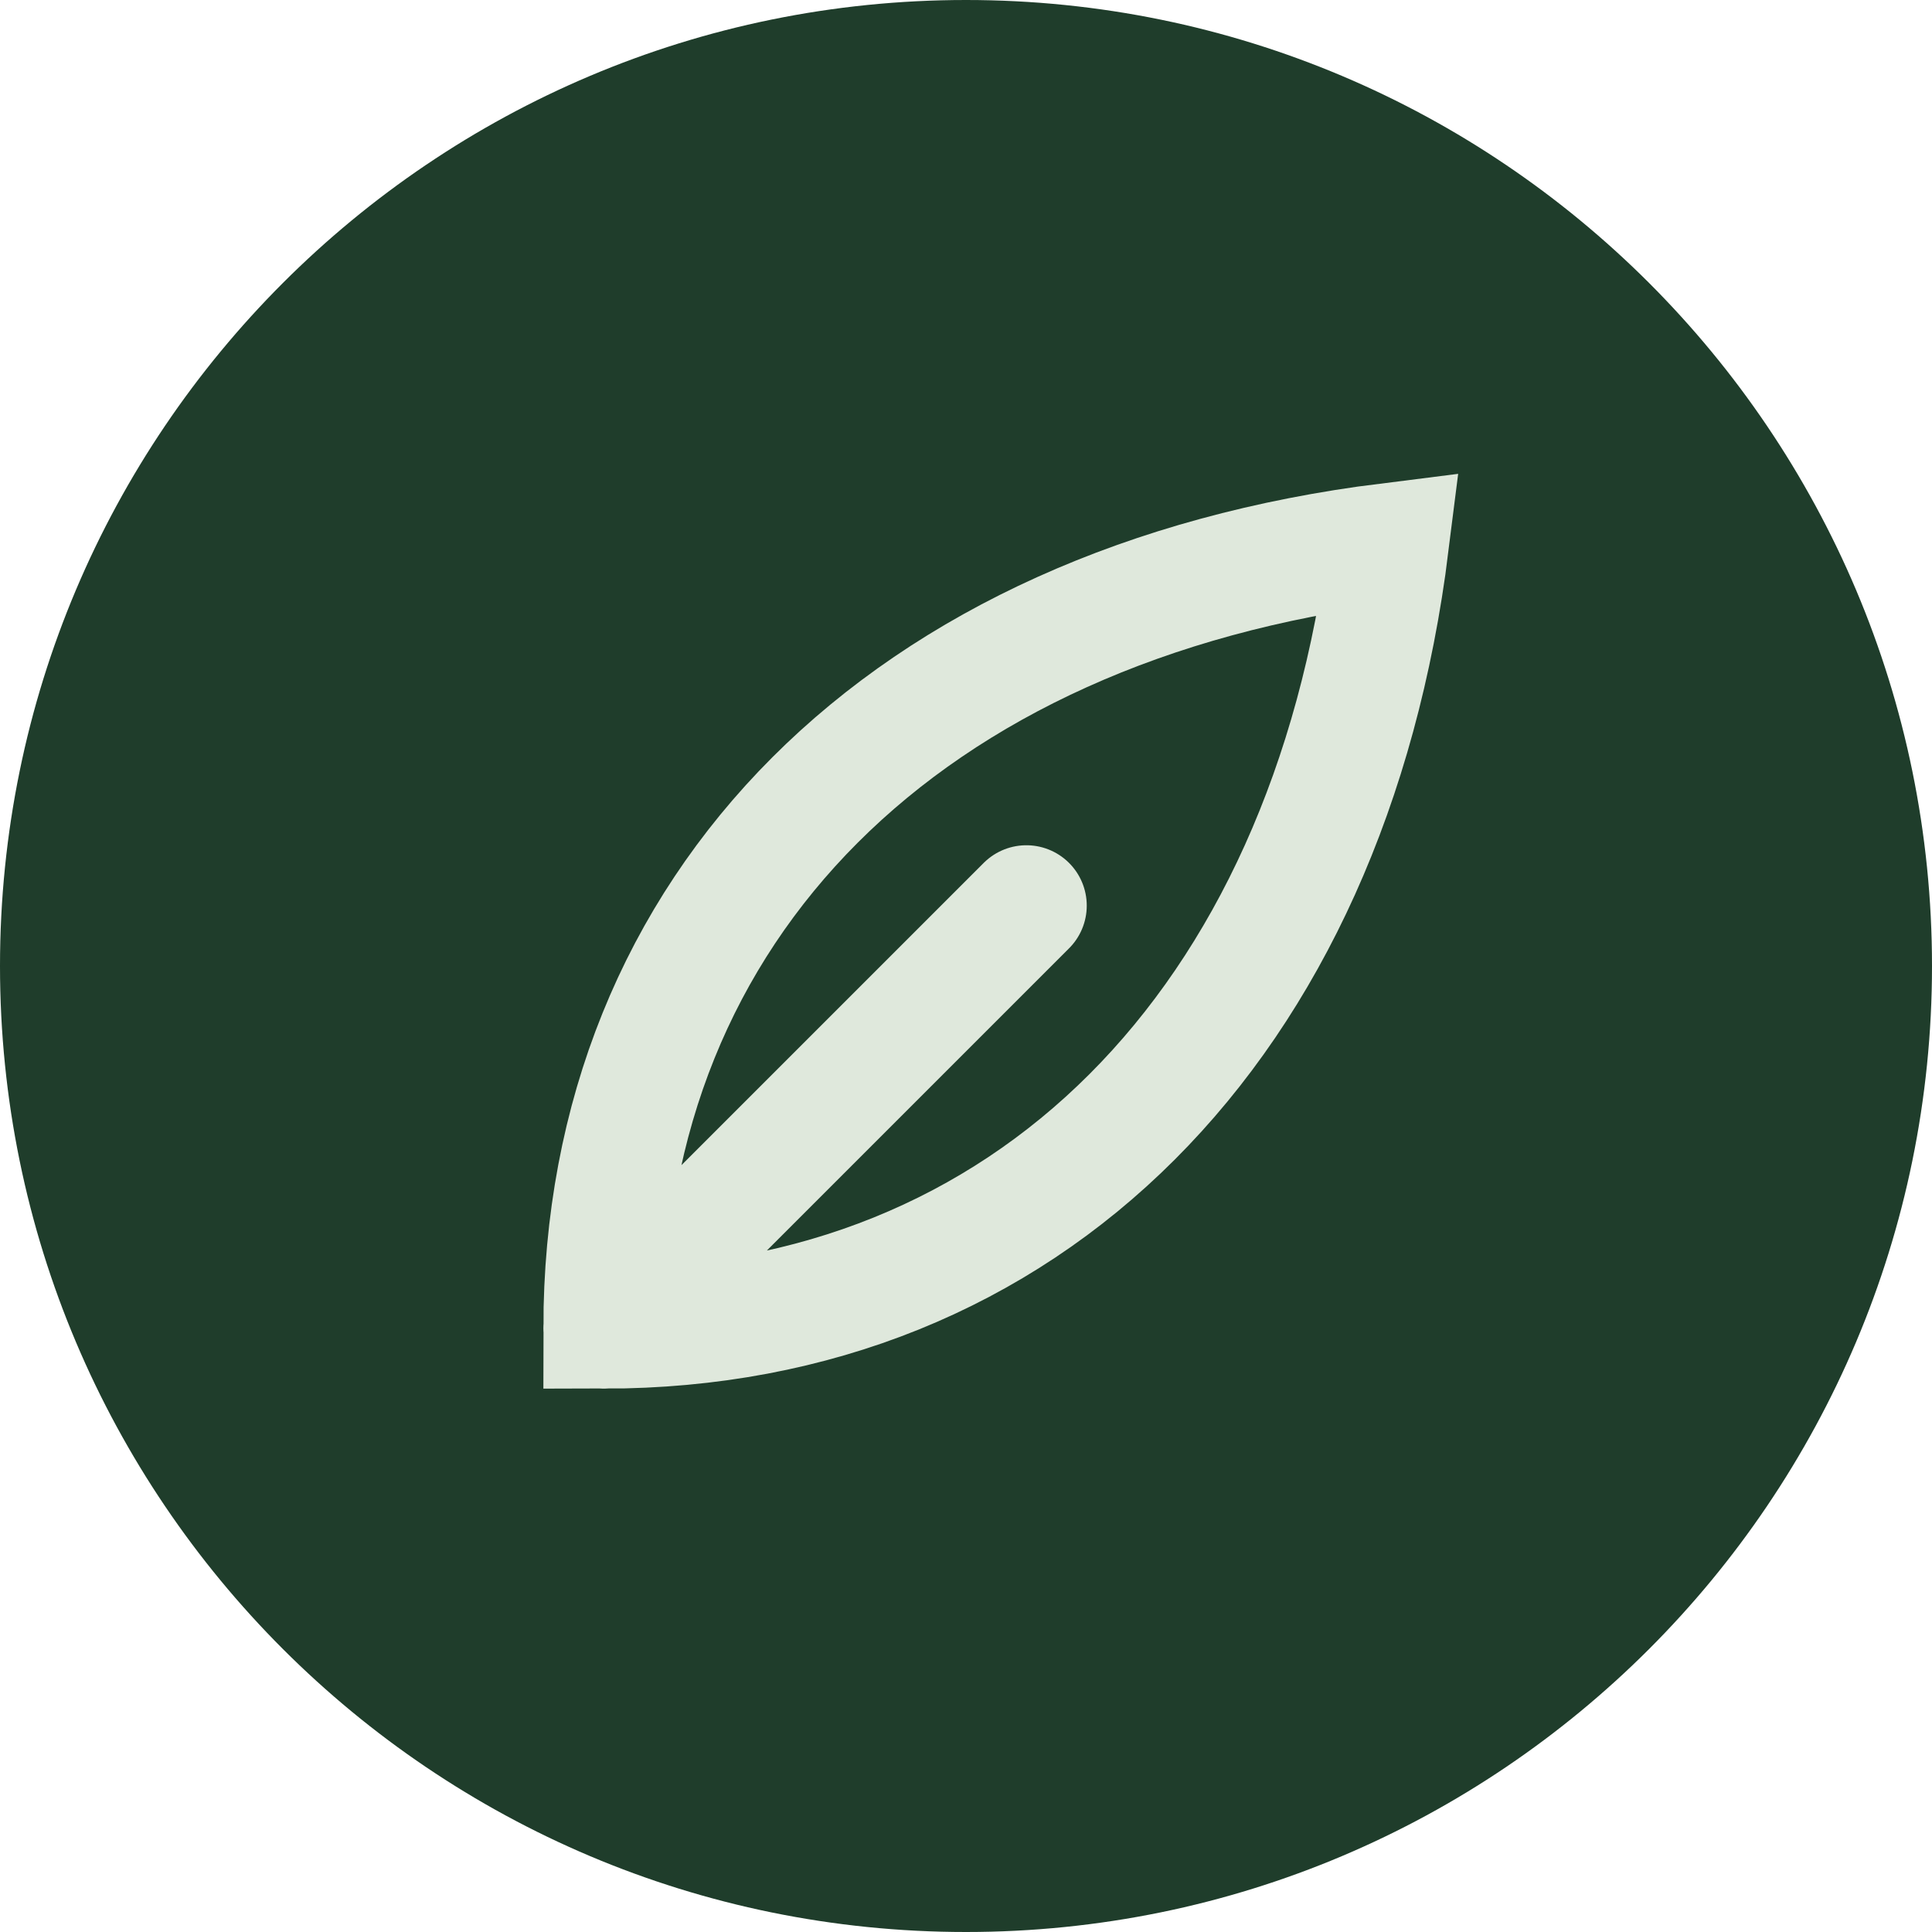
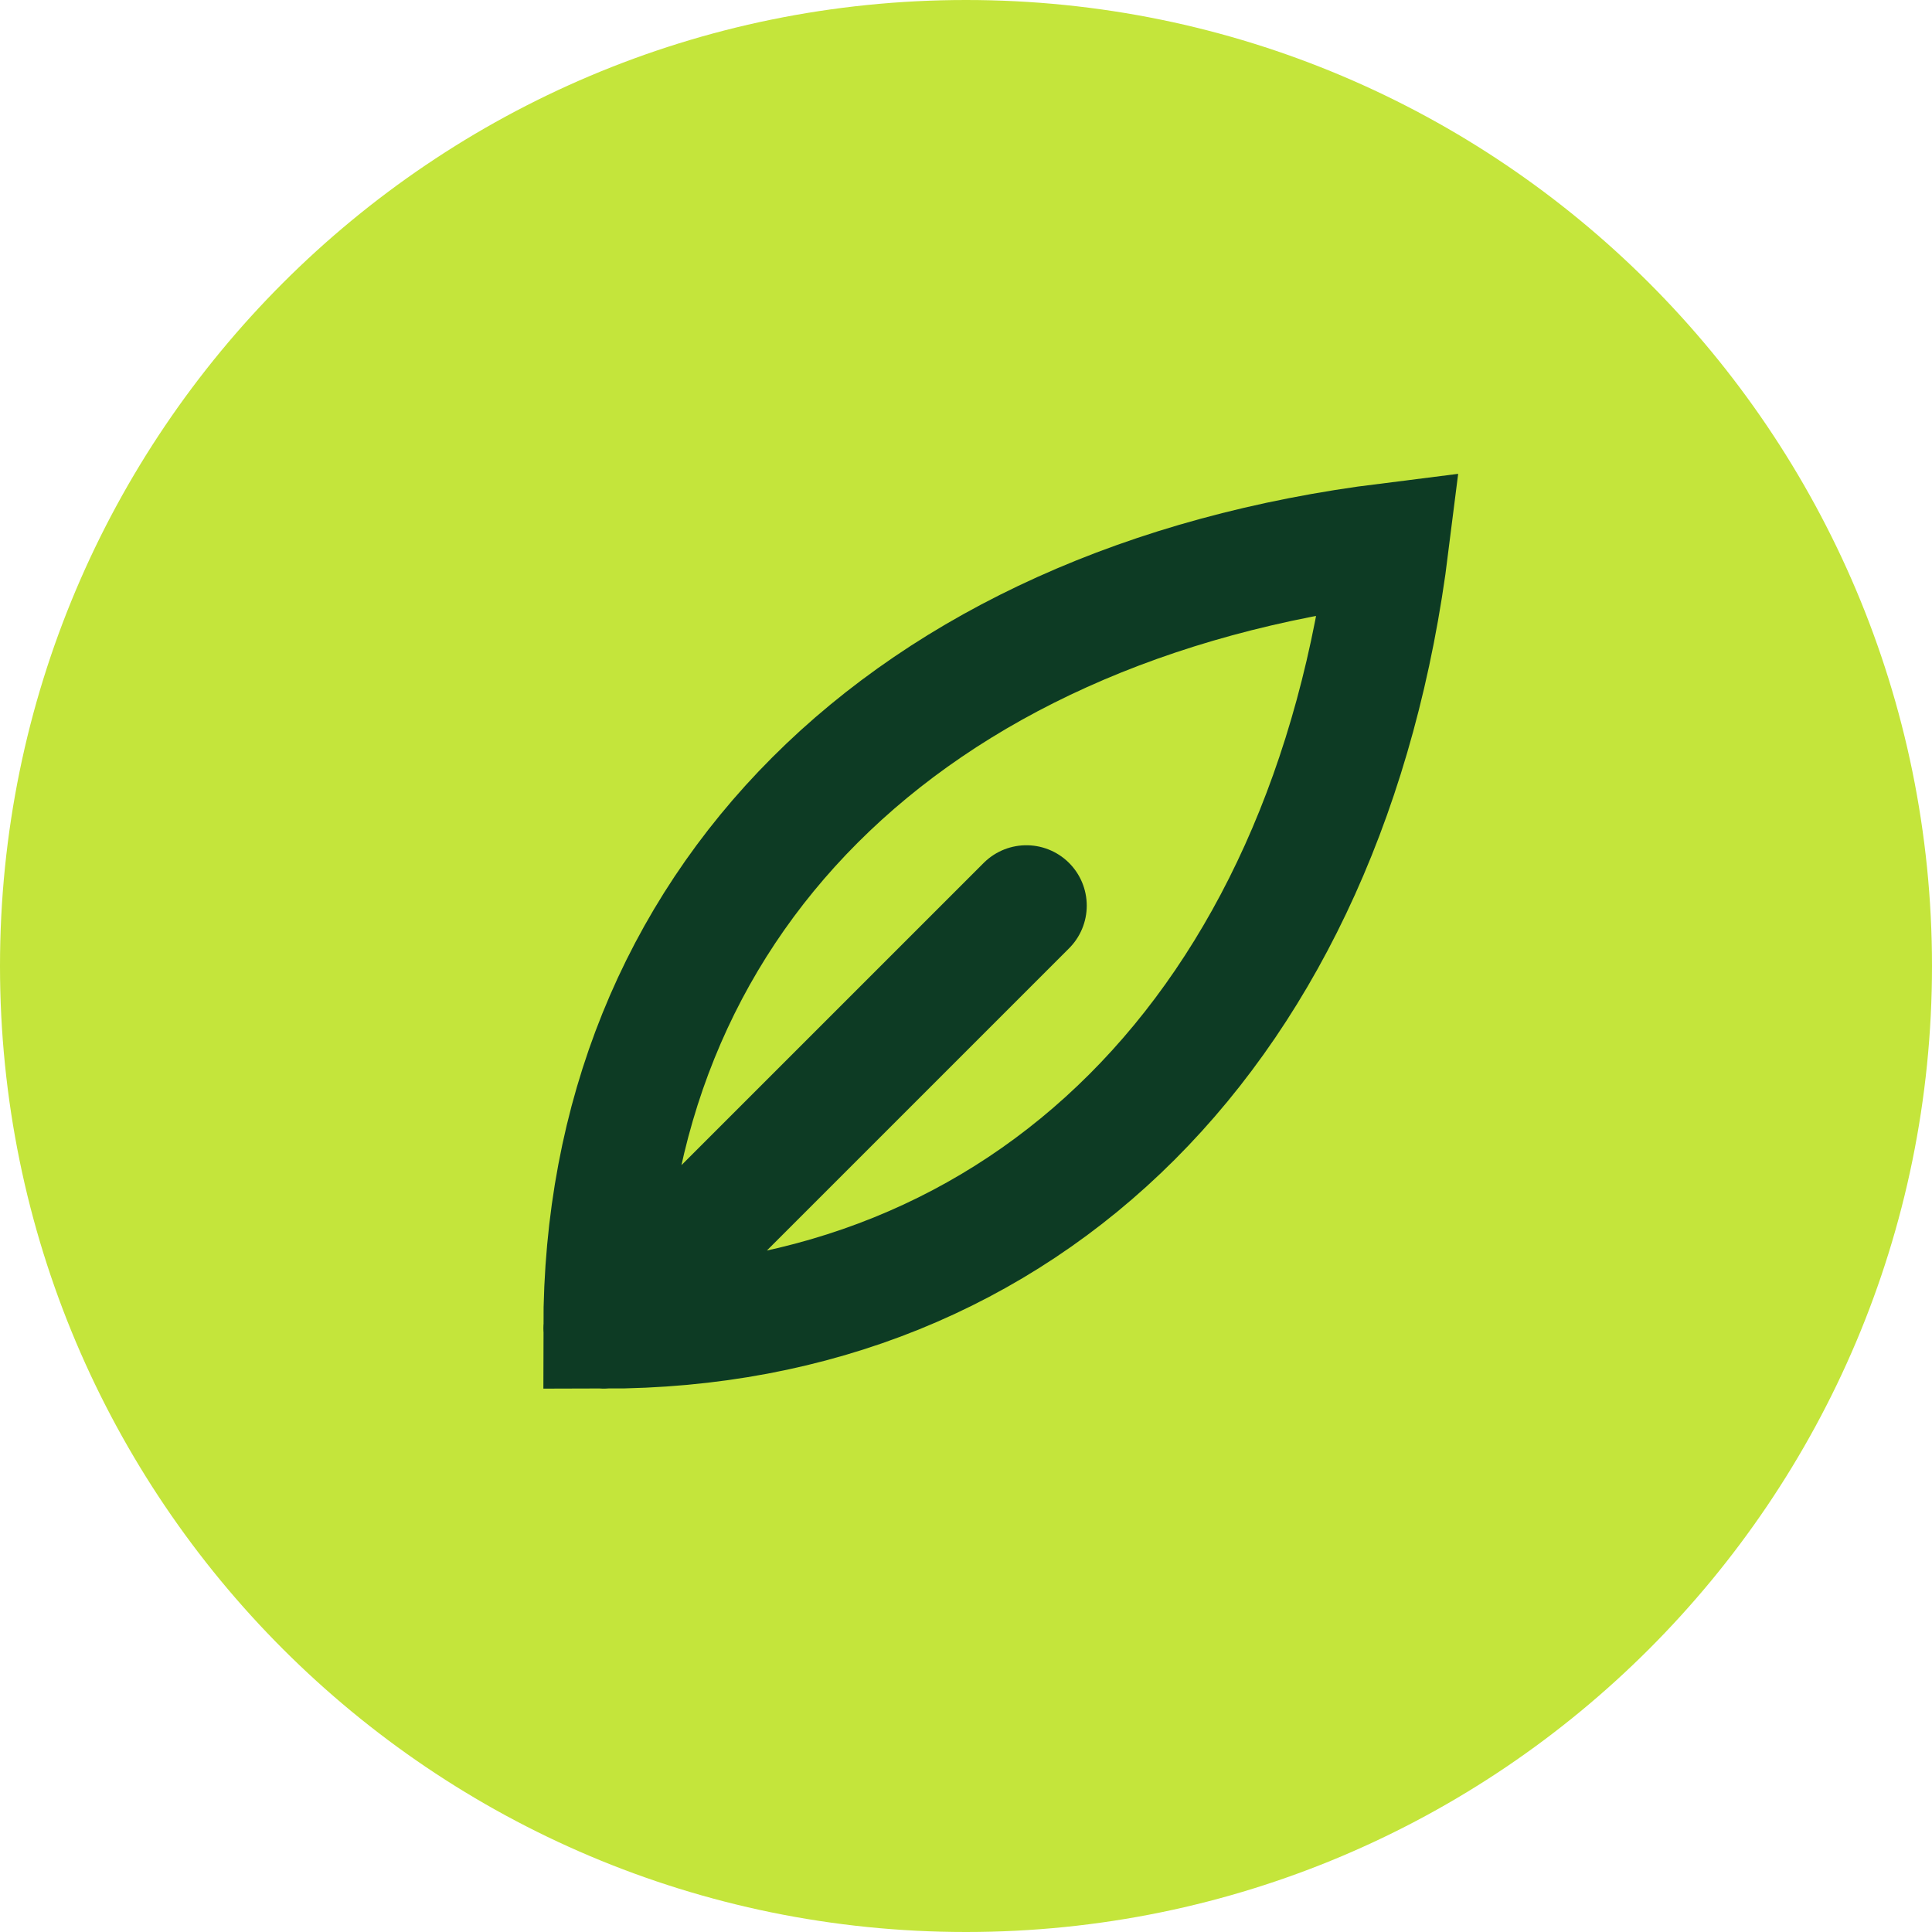
<svg xmlns="http://www.w3.org/2000/svg" viewBox="0 0 32 32">
-   <circle cx="16" cy="16" r="16" fill="#1f3d2b" />
-   <path d="M10 22c0-7 5-12 13-13-1 8-6 13-13 13Zm0 0 7-7" fill="none" stroke="#dfe8dc" stroke-width="2" stroke-linecap="round" />
+   <circle cx="16" cy="16" r="16" fill="#c4e53b" />
+   <path d="M10 22c0-7 5-12 13-13-1 8-6 13-13 13Zm0 0 7-7" fill="none" stroke="#0d3b24" stroke-width="2" stroke-linecap="round" />
</svg>
